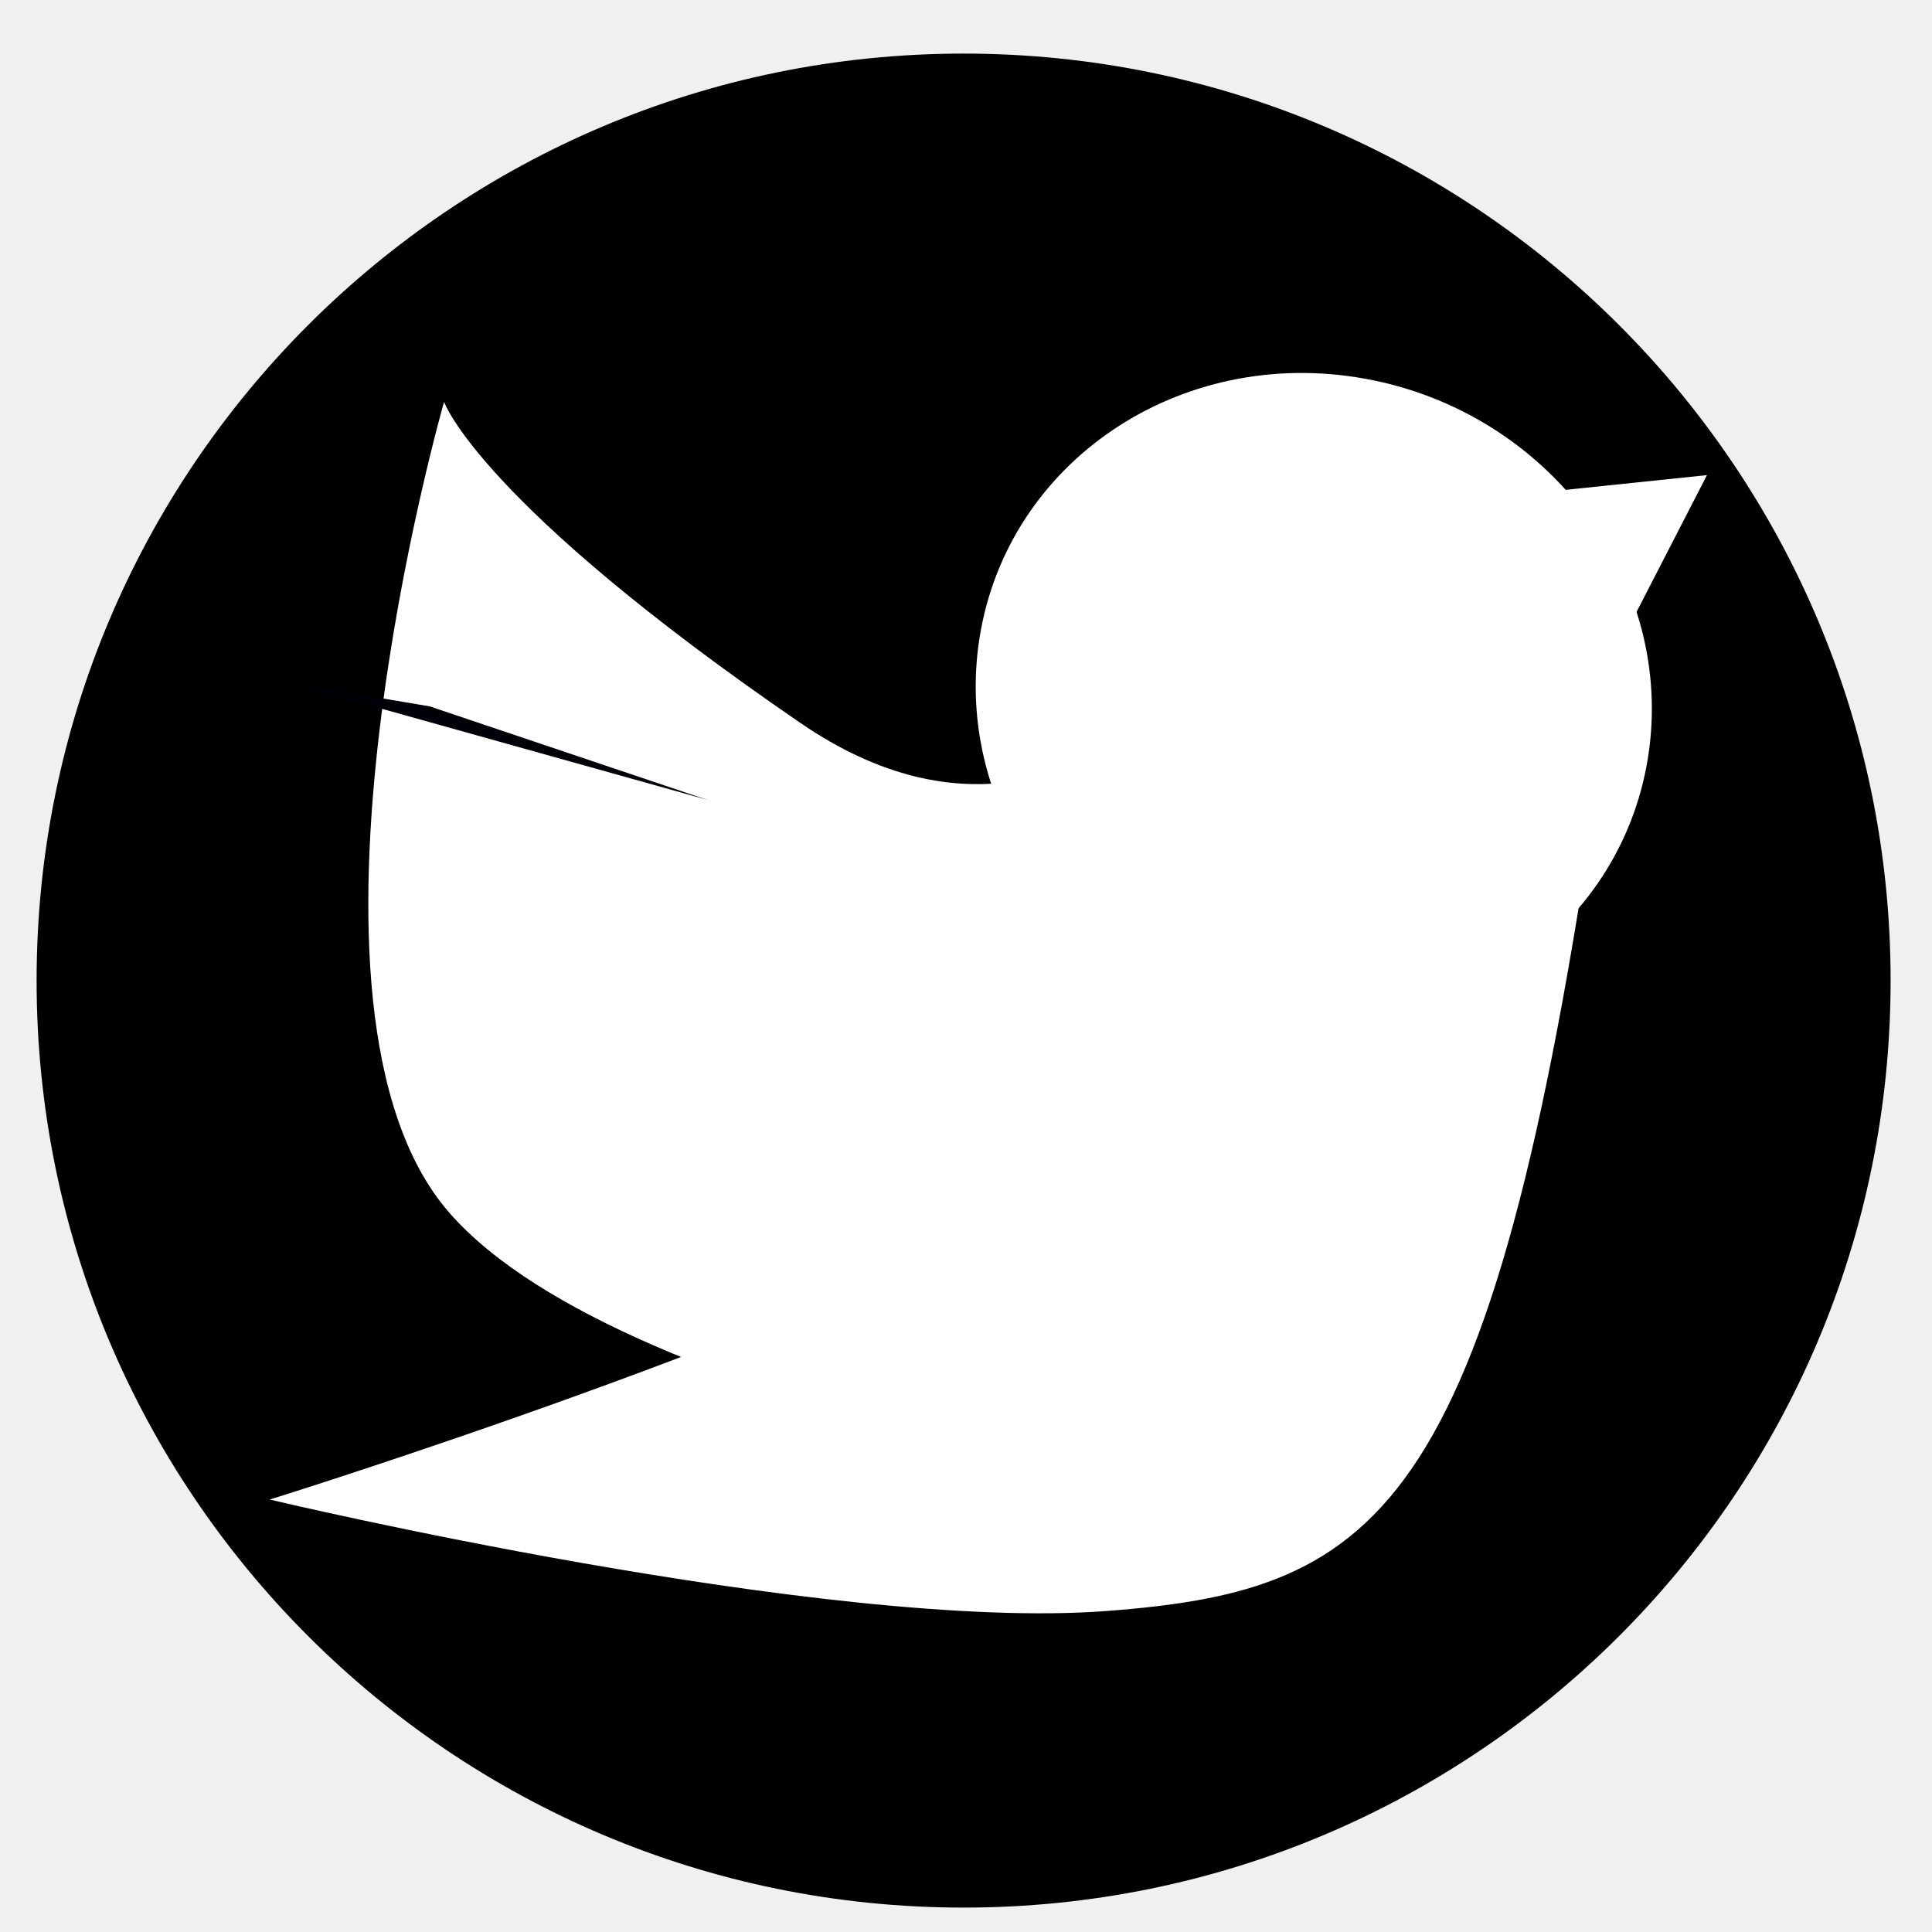
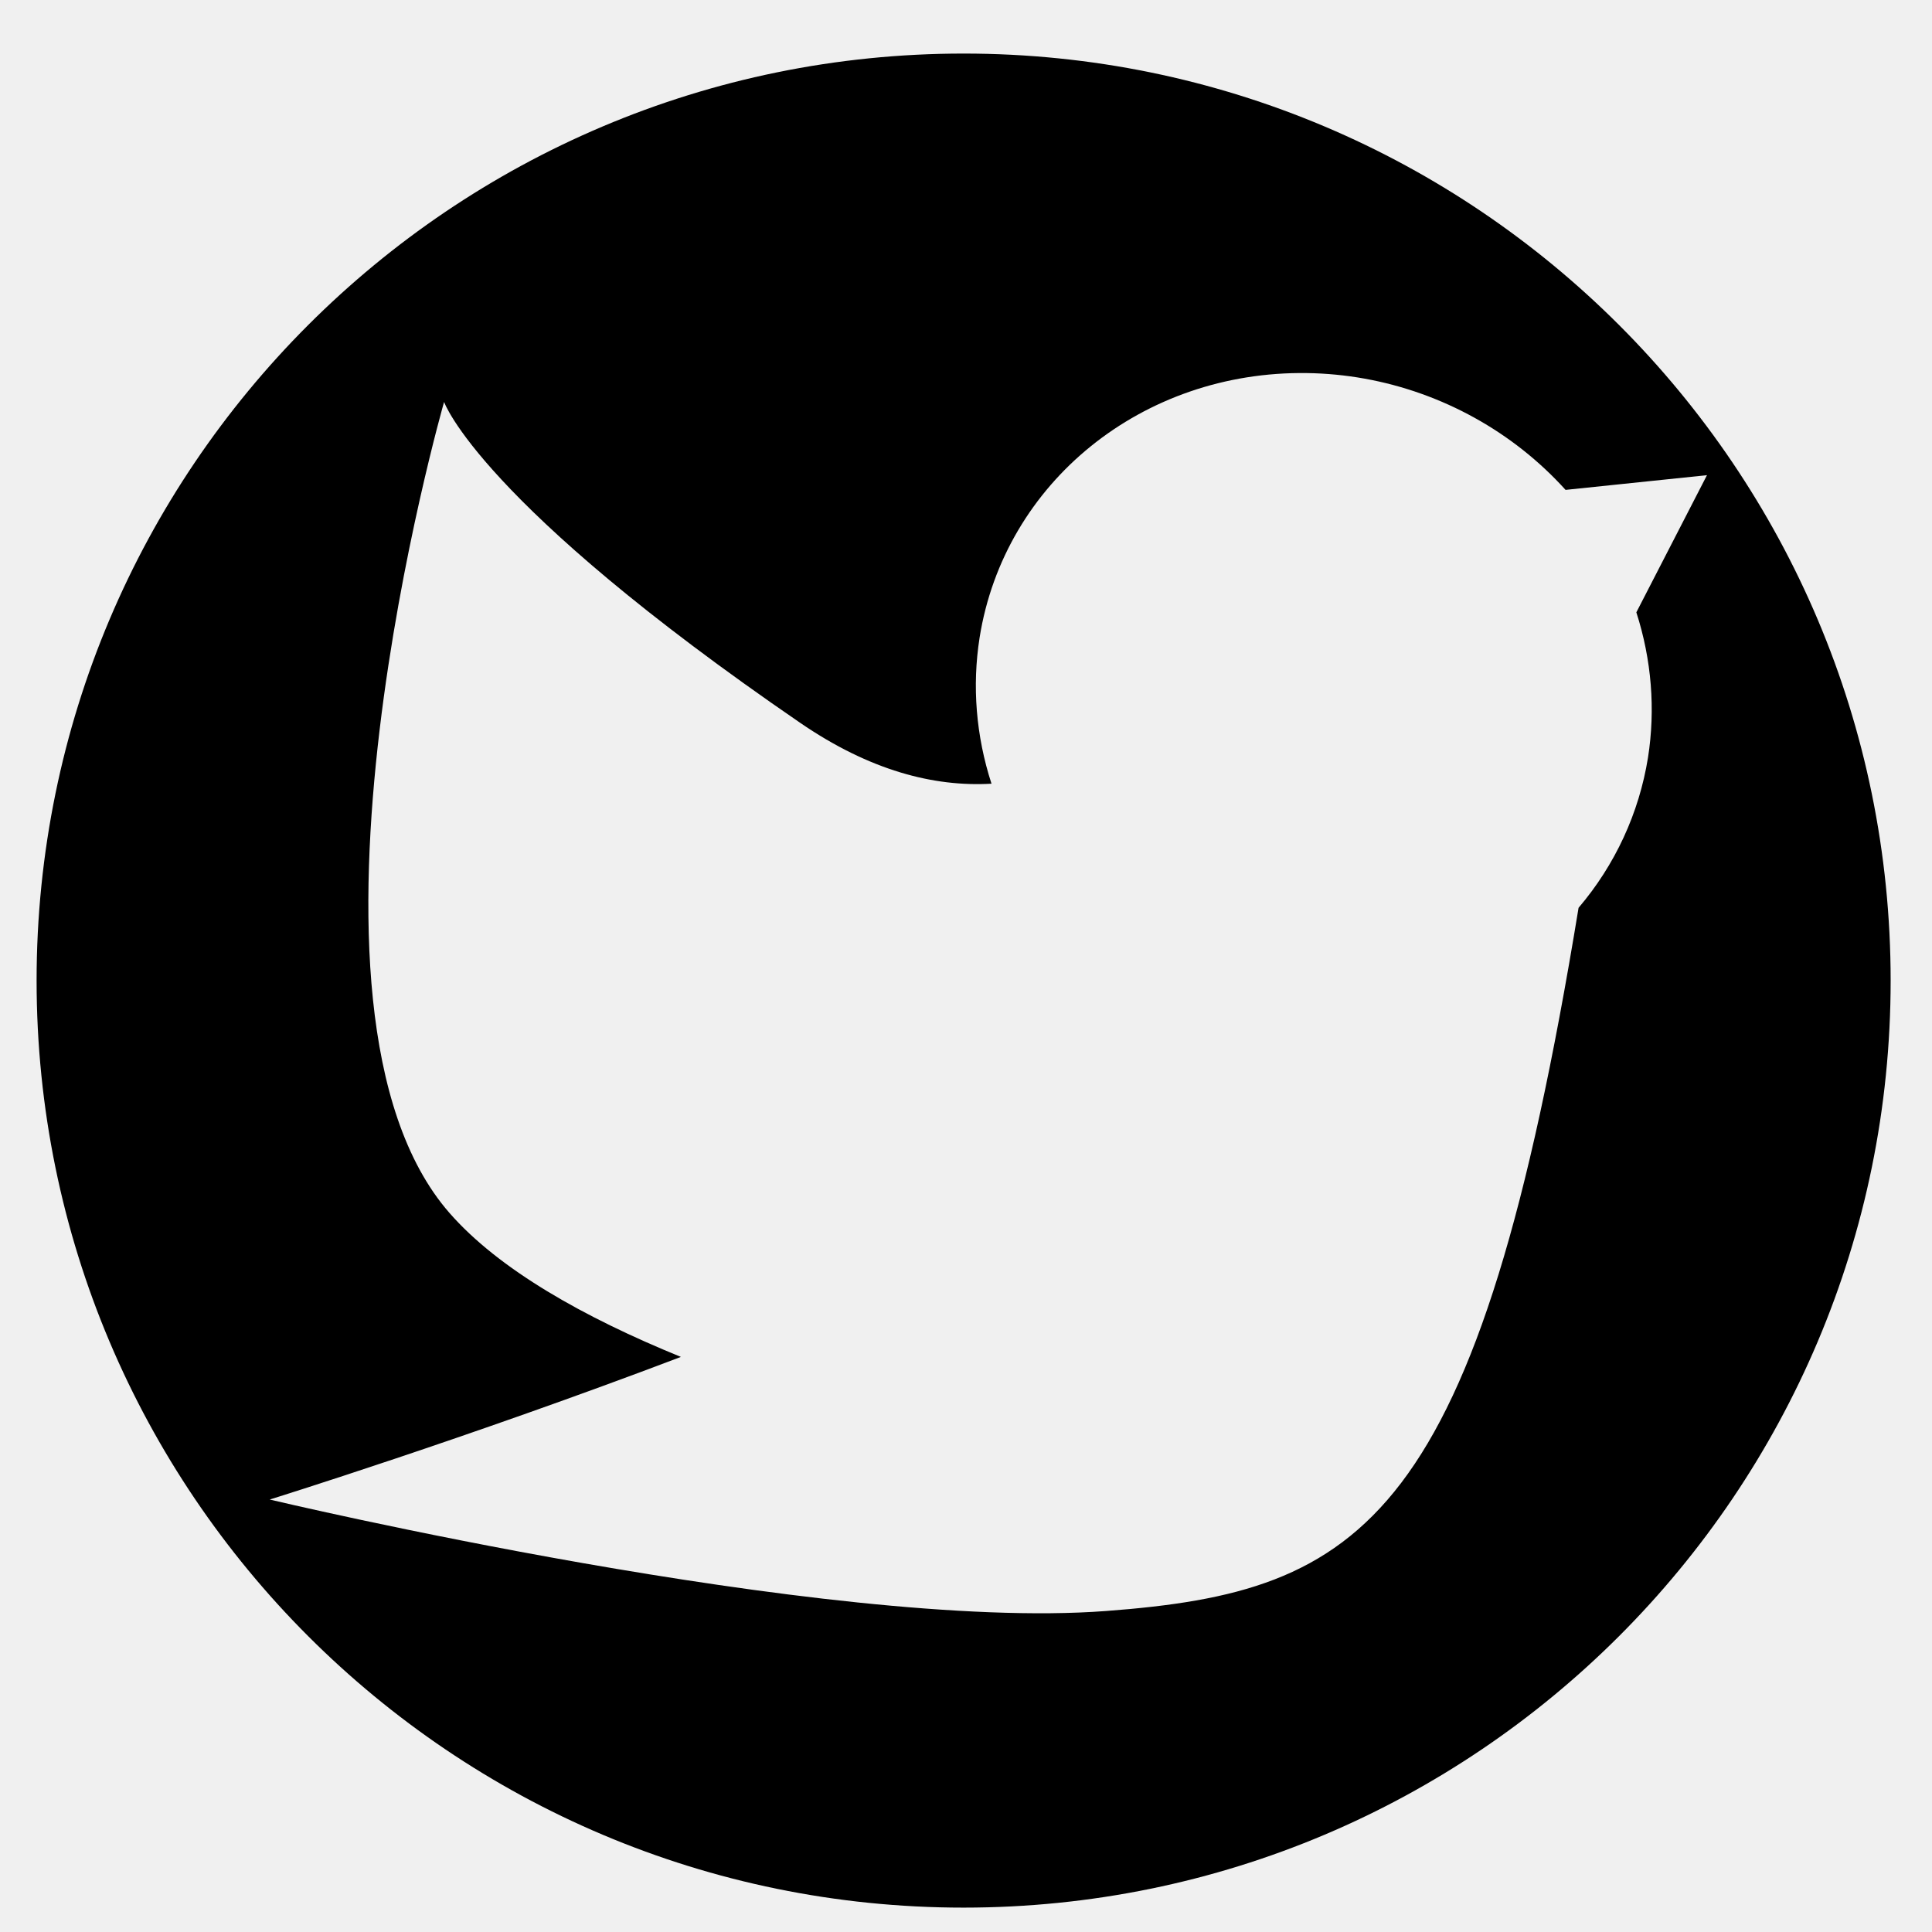
<svg xmlns="http://www.w3.org/2000/svg" width="160" height="160" viewBox="0 0 42.333 42.333" version="1.1" id="svg8">
  <defs id="defs2" />
  <g id="layer1" transform="translate(0,-254.6667)">
-     <circle style="fill:#000000;fill-opacity:1;fill-rule:nonzero;stroke:none;stroke-width:1.455;stroke-miterlimit:4;stroke-dasharray:none;stroke-opacity:1" id="path821" cx="21.114" cy="276.153" r="20.312" />
-     <ellipse style="fill:#ffffff;fill-opacity:1;fill-rule:nonzero;stroke:none;stroke-width:0.812;stroke-miterlimit:4;stroke-dasharray:none;stroke-opacity:1" id="path828" cx="70.829" cy="260.675" rx="7.44" ry="7.077" transform="matrix(0.9842783,0.1766248,-0.1570098,0.987597,0,0)" />
-     <path style="fill:#ffffff;fill-opacity:1;fill-rule:nonzero;stroke:none;stroke-width:1.455;stroke-miterlimit:4;stroke-dasharray:none;stroke-opacity:1" id="path832" d="m 27.529,277.222 -3.749,-3.716 -3.749,-3.716 5.092,-1.389 5.092,-1.389 -1.343,5.104 z" transform="matrix(1.038914,0.07777366,-0.07083742,0.6892411,24.92556,78.6917)" />
-     <path style="fill:#ffffff;fill-opacity:1;fill-rule:evenodd;stroke:none;stroke-width:0.203px;stroke-linecap:butt;stroke-linejoin:miter;stroke-opacity:1" d="m 29.066,265.59 c 0,0 -4.49,9.744 -11.532,4.915 -7.042,-4.829 -7.804,-7.032 -7.804,-7.032 0,0 -3.809,13.269 0.114,17.765 3.923,4.496 17.998,6.448 17.998,6.448 z" id="path834" />
-     <path style="fill:#ffffff;fill-opacity:1;fill-rule:evenodd;stroke:none;stroke-width:0.194px;stroke-linecap:butt;stroke-linejoin:miter;stroke-opacity:1" d="m 35.129,270.993 c -2.357,16.801 -4.777,18.513 -10.895,18.974 -6.118,0.461 -18.324,-2.443 -18.324,-2.443 0,0 12.24,-3.802 17.707,-7.034 4.282,-2.532 11.512,-9.497 11.512,-9.497 z" id="path836" />
-     <path style="fill:#000009;fill-opacity:1;fill-rule:nonzero;stroke:none;stroke-width:1.455;stroke-miterlimit:4;stroke-dasharray:none;stroke-opacity:1" id="path4537" d="M 17.907,278.024 1.928,274.42 -14.05,270.816 -2.94,258.78 8.17,246.744 13.039,262.384 Z" transform="matrix(0.2622657,0.07069723,0.1128727,0.04349183,-20.57862,258.8353)" />
+     <path style="fill:#000000;fill-opacity:1;fill-rule:nonzero;stroke:none;stroke-width:5.5;stroke-miterlimit:4;stroke-dasharray:none;stroke-opacity:1" d="M 79.803 4.436 A 76.772 76.772 0 0 0 3.031 81.209 A 76.772 76.772 0 0 0 79.803 157.98 A 76.772 76.772 0 0 0 156.574 81.209 A 76.772 76.772 0 0 0 79.803 4.436 z M 108.236 30.896 A 28.17 26.694 20.461 0 1 113.002 31.355 A 28.17 26.694 20.461 0 1 129.652 40.57 L 141.363 39.352 L 135.514 50.711 A 28.17 26.694 20.461 0 1 136.479 62.738 A 28.17 26.694 20.461 0 1 130.729 75.18 C 122.391 126.122 112.957 131.808 91.592 133.416 C 68.469 135.157 22.336 124.184 22.336 124.184 C 22.336 124.184 38.753 119.076 56.389 112.373 C 48.353 109.096 41.311 105.135 37.209 100.434 C 22.381 83.44 36.777 33.287 36.777 33.287 C 36.777 33.287 39.654 41.614 66.27 59.863 C 72.026 63.81 77.331 65.178 82.111 64.902 A 28.17 26.694 20.461 0 1 81.125 52.805 A 28.17 26.694 20.461 0 1 108.236 30.896 z " transform="matrix(0.2645833,0,0,0.2645833,0,254.6667)" id="path821" />
  </g>
</svg>
